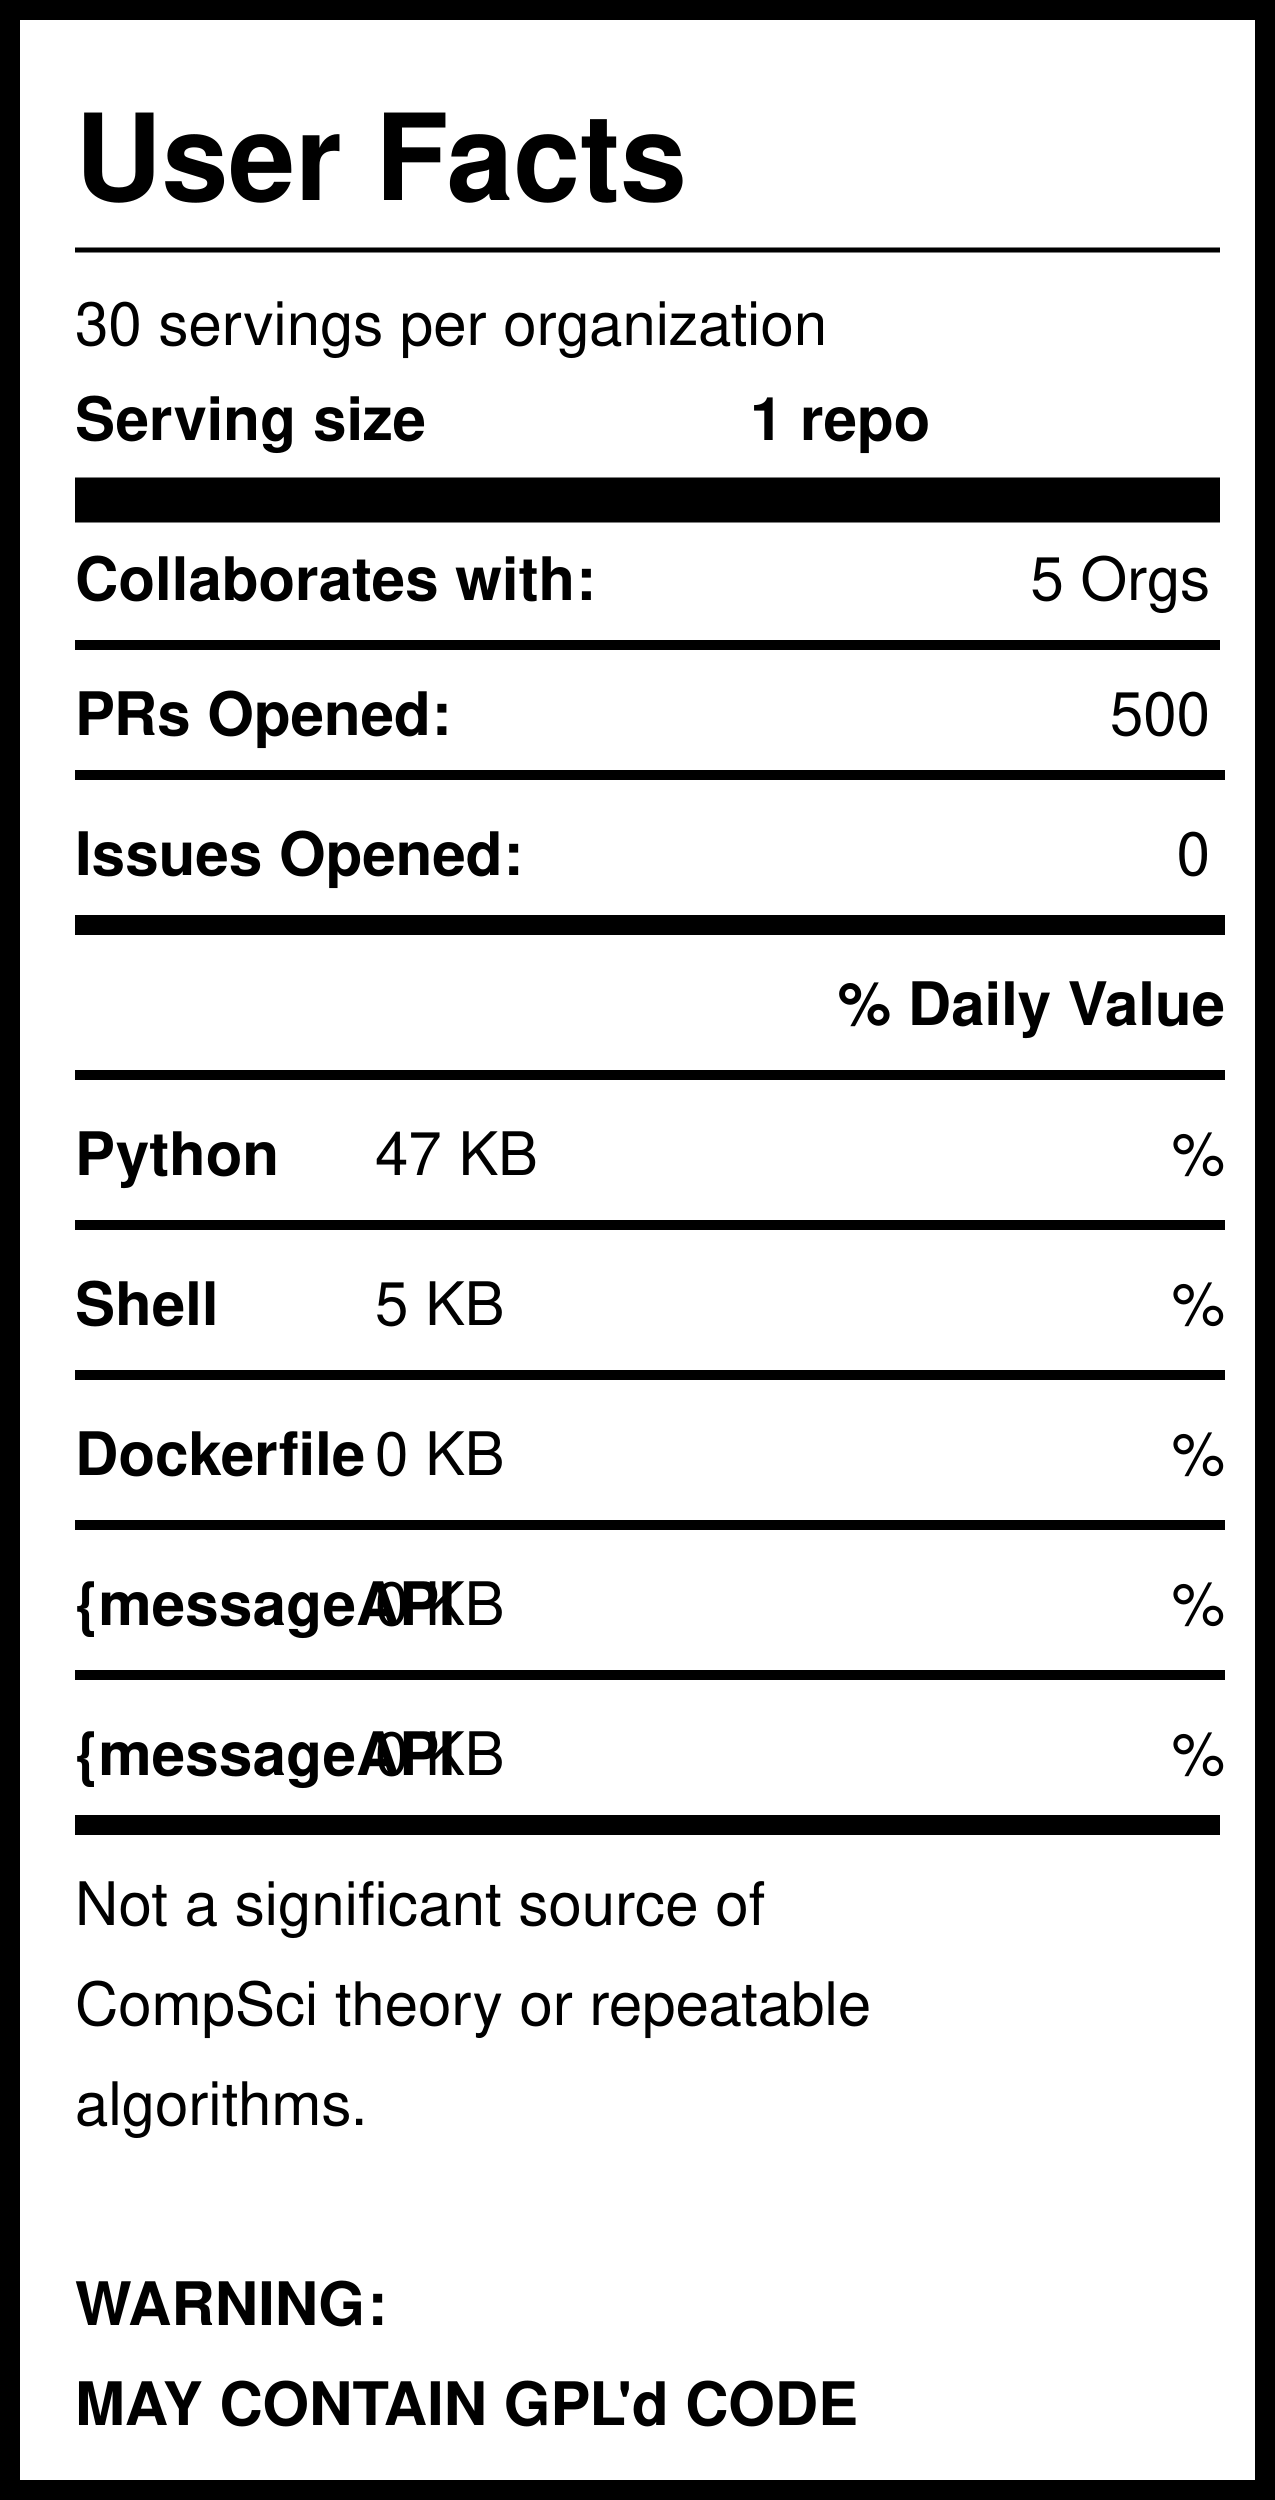
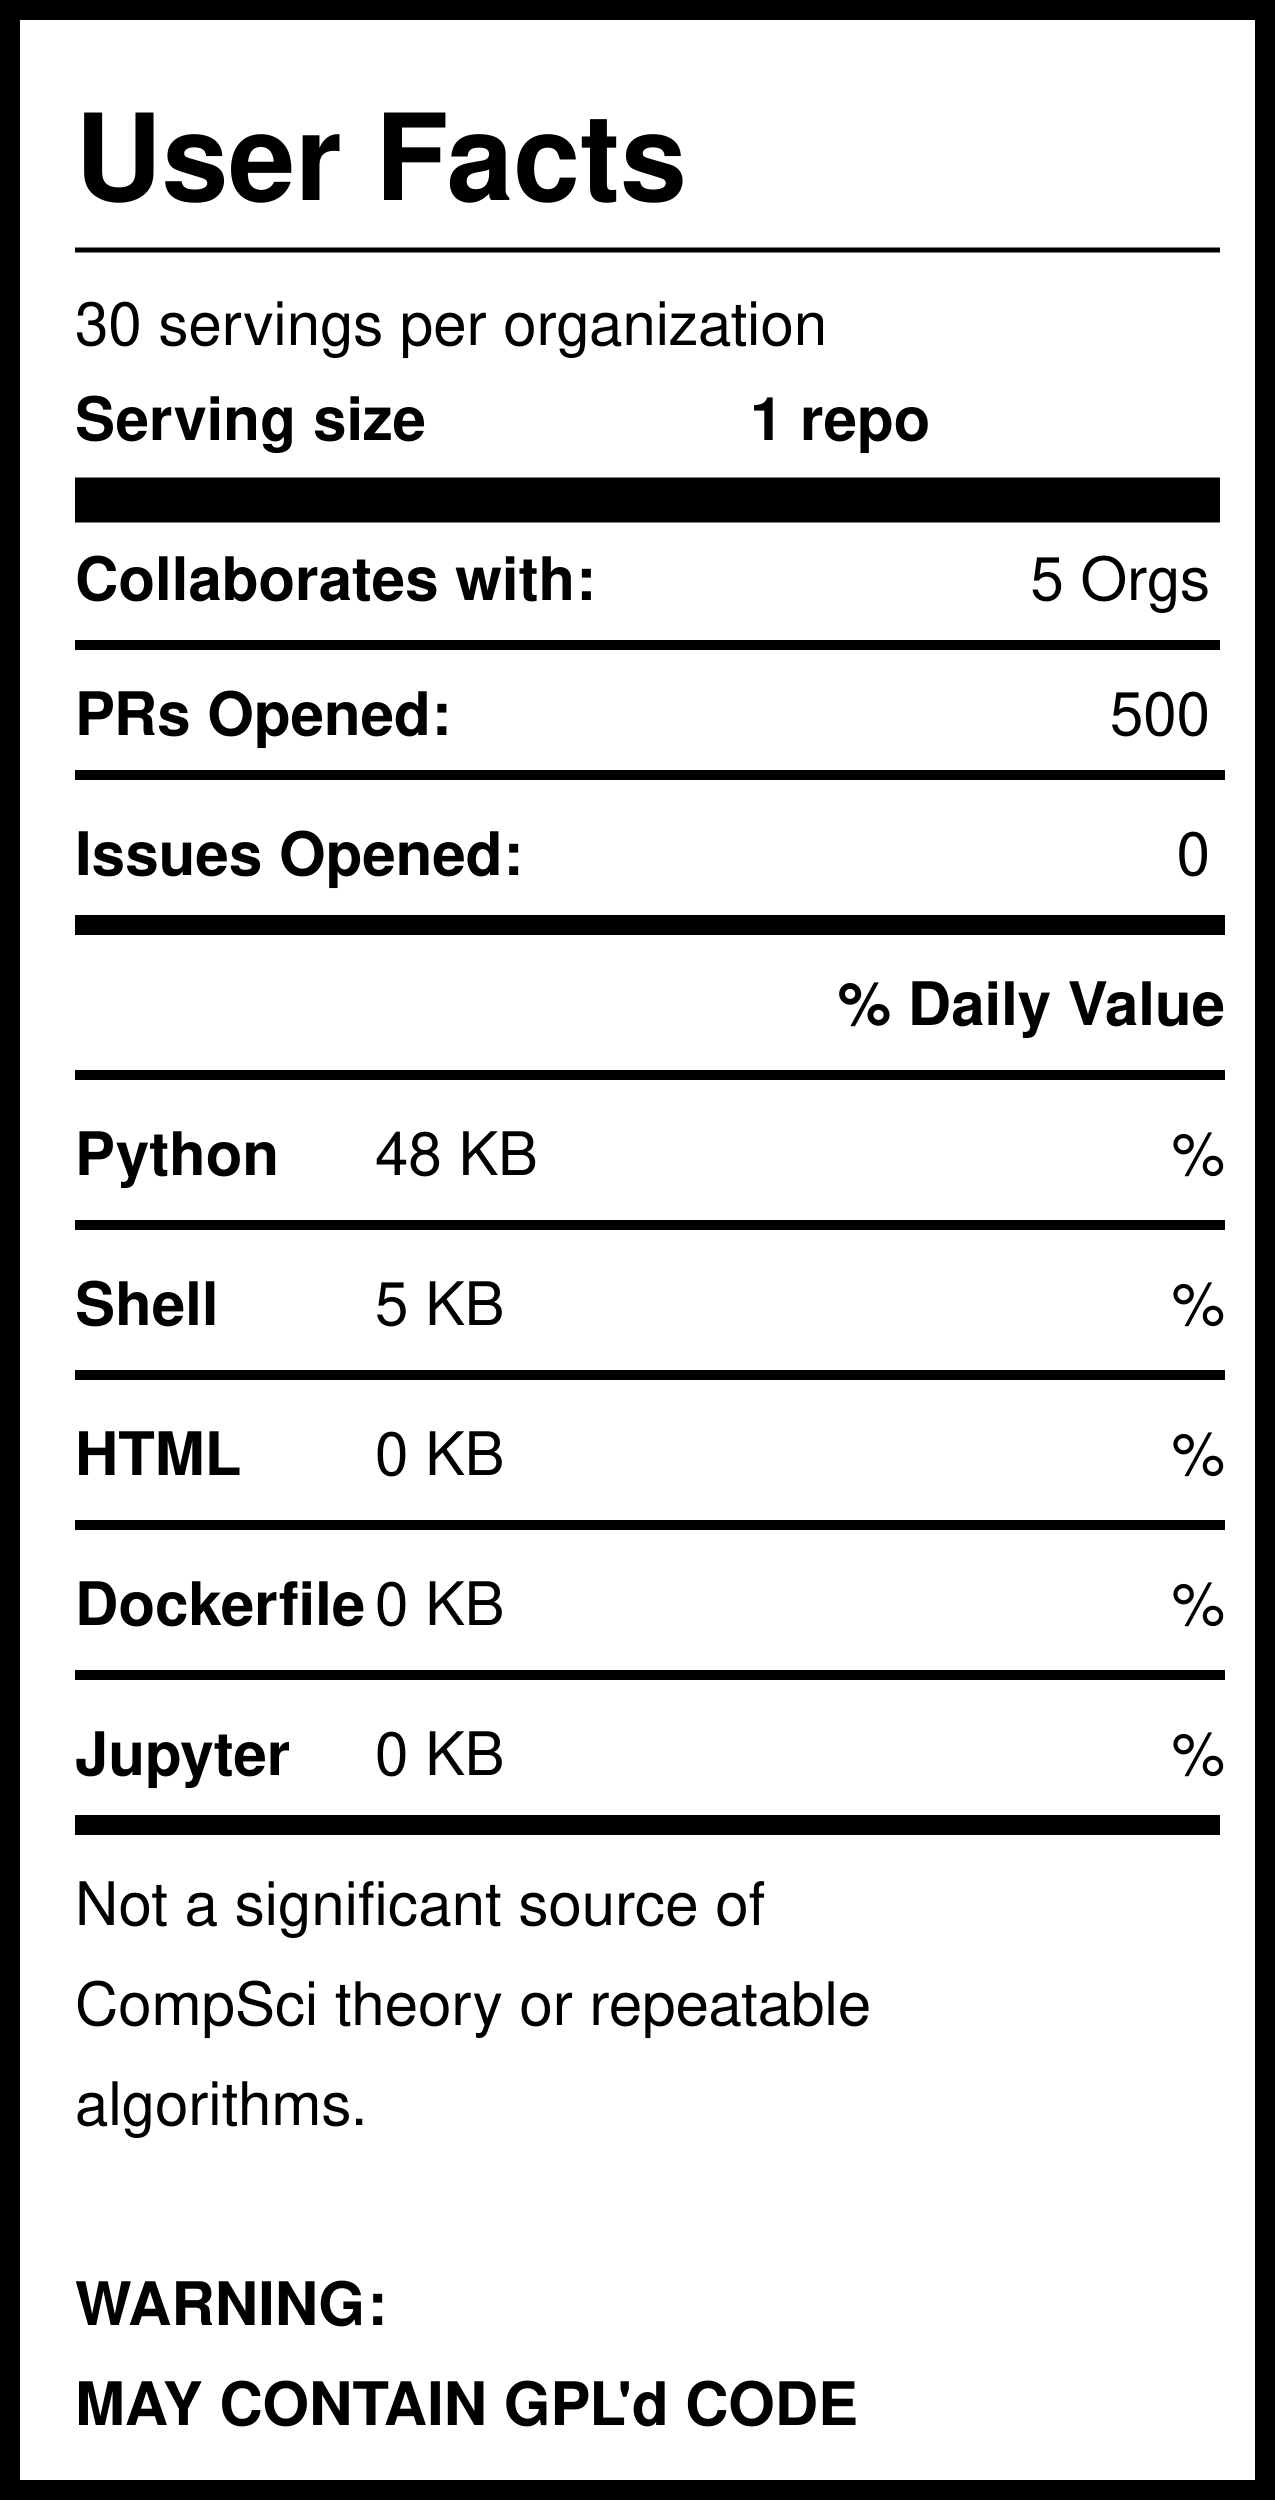
<svg xmlns="http://www.w3.org/2000/svg" version="1.1" width="255" height="500" style="background: white">
  <svg width="255" height="500">
    <rect width="255" height="500" style="fill:rgb(255,255,255);stroke-width:8;stroke:rgb(0,0,0)" />
    <text x="15" y="40" font-family="Helvetica" font-weight="bold" font-size="2em">User Facts</text>
    <line x1="15" y1="50" x2="244" y2="50" style="stroke:rgb(0,0,0);stroke-width:1" />
    <text x="15" y="69" font-family="Helvetica" lengthAdjust="spacingAndGlyphs">30 servings per organization</text>
    <text x="15" y="88" font-family="Helvetica" font-weight="bold" lengthAdjust="spacingAndGlyphs">Serving size</text>
    <text x="150" y="88" font-family="Helvetica" font-weight="bold" lengthAdjust="spacingAndGlyphs">1 repo</text>
    <line x1="15" y1="100" x2="244" y2="100" style="stroke:rgb(0,0,0);stroke-width:9" />
    <text x="15" y="120" font-family="Helvetica" font-weight="bold" lengthAdjust="spacingAndGlyphs">Collaborates with:</text>
    <text x="242" y="120" font-family="Helvetica" text-anchor="end" lengthAdjust="spacingAndGlyphs">5 Orgs</text>
    <line x1="15" y1="129" x2="244" y2="129" style="stroke:rgb(0,0,0);stroke-width:2" />
    <text x="15" y="147" font-family="Helvetica" font-weight="bold" lengthAdjust="spacingAndGlyphs">PRs Opened:</text>
    <text x="242" y="147" font-family="Helvetica" text-anchor="end" lengthAdjust="spacingAndGlyphs">500</text>
    <text x="15" y="175" font-family="Helvetica" font-weight="bold" lengthAdjust="spacingAndGlyphs">Issues Opened:</text>
    <text x="242" y="175" font-family="Helvetica" lengthAdjust="spacingAndGlyphs" text-anchor="end">0</text>
    <line x1="15" y1="185" x2="245" y2="185" style="stroke:rgb(0,0,0);stroke-width:4" />
    <line x1="15" y1="155" x2="245" y2="155" style="stroke:rgb(0,0,0);stroke-width:2" />
    <text x="245" y="205" font-family="Helvetica" font-weight="bold" text-anchor="end" lengthAdjust="spacingAndGlyphs">% Daily Value</text>
    <line x1="15" y1="215" x2="245" y2="215" style="stroke:rgb(0,0,0);stroke-width:2" />
    <text x="15" y="235" font-family="Helvetica" font-weight="bold" lengthAdjust="spacingAndGlyphs">Python</text>
-     <text x="75" y="235" font-family="Helvetica" lengthAdjust="spacingAndGlyphs">47 KB</text>
+     <text x="75" y="235" font-family="Helvetica" lengthAdjust="spacingAndGlyphs">48 KB</text>
    <text x="245" y="235" font-family="Helvetica" lengthAdjust="spacingAndGlyphs" text-anchor="end">%</text>
    <line x1="15" y1="245" x2="245" y2="245" style="stroke:rgb(0,0,0);stroke-width:2" />
    <text x="15" y="265" font-family="Helvetica" font-weight="bold" lengthAdjust="spacingAndGlyphs">Shell</text>
    <text x="75" y="265" font-family="Helvetica" lengthAdjust="spacingAndGlyphs">5 KB</text>
    <text x="245" y="265" font-family="Helvetica" lengthAdjust="spacingAndGlyphs" text-anchor="end">%</text>
    <line x1="15" y1="275" x2="245" y2="275" style="stroke:rgb(0,0,0);stroke-width:2" />
-     <text x="15" y="295" font-family="Helvetica" font-weight="bold" lengthAdjust="spacingAndGlyphs">Dockerfile</text>
+     <text x="15" y="295" font-family="Helvetica" font-weight="bold" lengthAdjust="spacingAndGlyphs">HTML</text>
    <text x="75" y="295" font-family="Helvetica" lengthAdjust="spacingAndGlyphs">0 KB</text>
    <text x="245" y="295" font-family="Helvetica" lengthAdjust="spacingAndGlyphs" text-anchor="end">%</text>
    <line x1="15" y1="305" x2="245" y2="305" style="stroke:rgb(0,0,0);stroke-width:2" />
-     <text x="15" y="325" font-family="Helvetica" font-weight="bold" lengthAdjust="spacingAndGlyphs">{messageAPI</text>
+     <text x="15" y="325" font-family="Helvetica" font-weight="bold" lengthAdjust="spacingAndGlyphs">Dockerfile</text>
    <text x="75" y="325" font-family="Helvetica" lengthAdjust="spacingAndGlyphs">0 KB</text>
    <text x="245" y="325" font-family="Helvetica" lengthAdjust="spacingAndGlyphs" text-anchor="end">%</text>
    <line x1="15" y1="335" x2="245" y2="335" style="stroke:rgb(0,0,0);stroke-width:2" />
-     <text x="15" y="355" font-family="Helvetica" font-weight="bold" lengthAdjust="spacingAndGlyphs">{messageAPI</text>
+     <text x="15" y="355" font-family="Helvetica" font-weight="bold" lengthAdjust="spacingAndGlyphs">Jupyter</text>
    <text x="75" y="355" font-family="Helvetica" lengthAdjust="spacingAndGlyphs">0 KB</text>
    <text x="245" y="355" font-family="Helvetica" lengthAdjust="spacingAndGlyphs" text-anchor="end">%</text>
    <line x1="15" y1="365" x2="244" y2="365" style="stroke:rgb(0,0,0);stroke-width:4" />
    <text id="Warning1" x="15" y="385" font-family="Helvetica" lengthAdjust="spacingAndGlyphs">Not a significant source of </text>
    <text id="Warning2" x="15" y="405" font-family="Helvetica" lengthAdjust="spacingAndGlyphs">CompSci theory or repeatable</text>
    <text id="Warning3" x="15" y="425" font-family="Helvetica" lengthAdjust="spacingAndGlyphs">algorithms. </text>
    <text id="GPL1" x="15" y="465" font-family="Helvetica" font-weight="bold" lengthAdjust="spacingAndGlyphs">WARNING:</text>
    <text id="GPL2" x="15" y="485" font-family="Helvetica" font-weight="bold" lengthAdjust="spacingAndGlyphs">MAY CONTAIN GPL'd CODE</text>
  </svg>
</svg>
